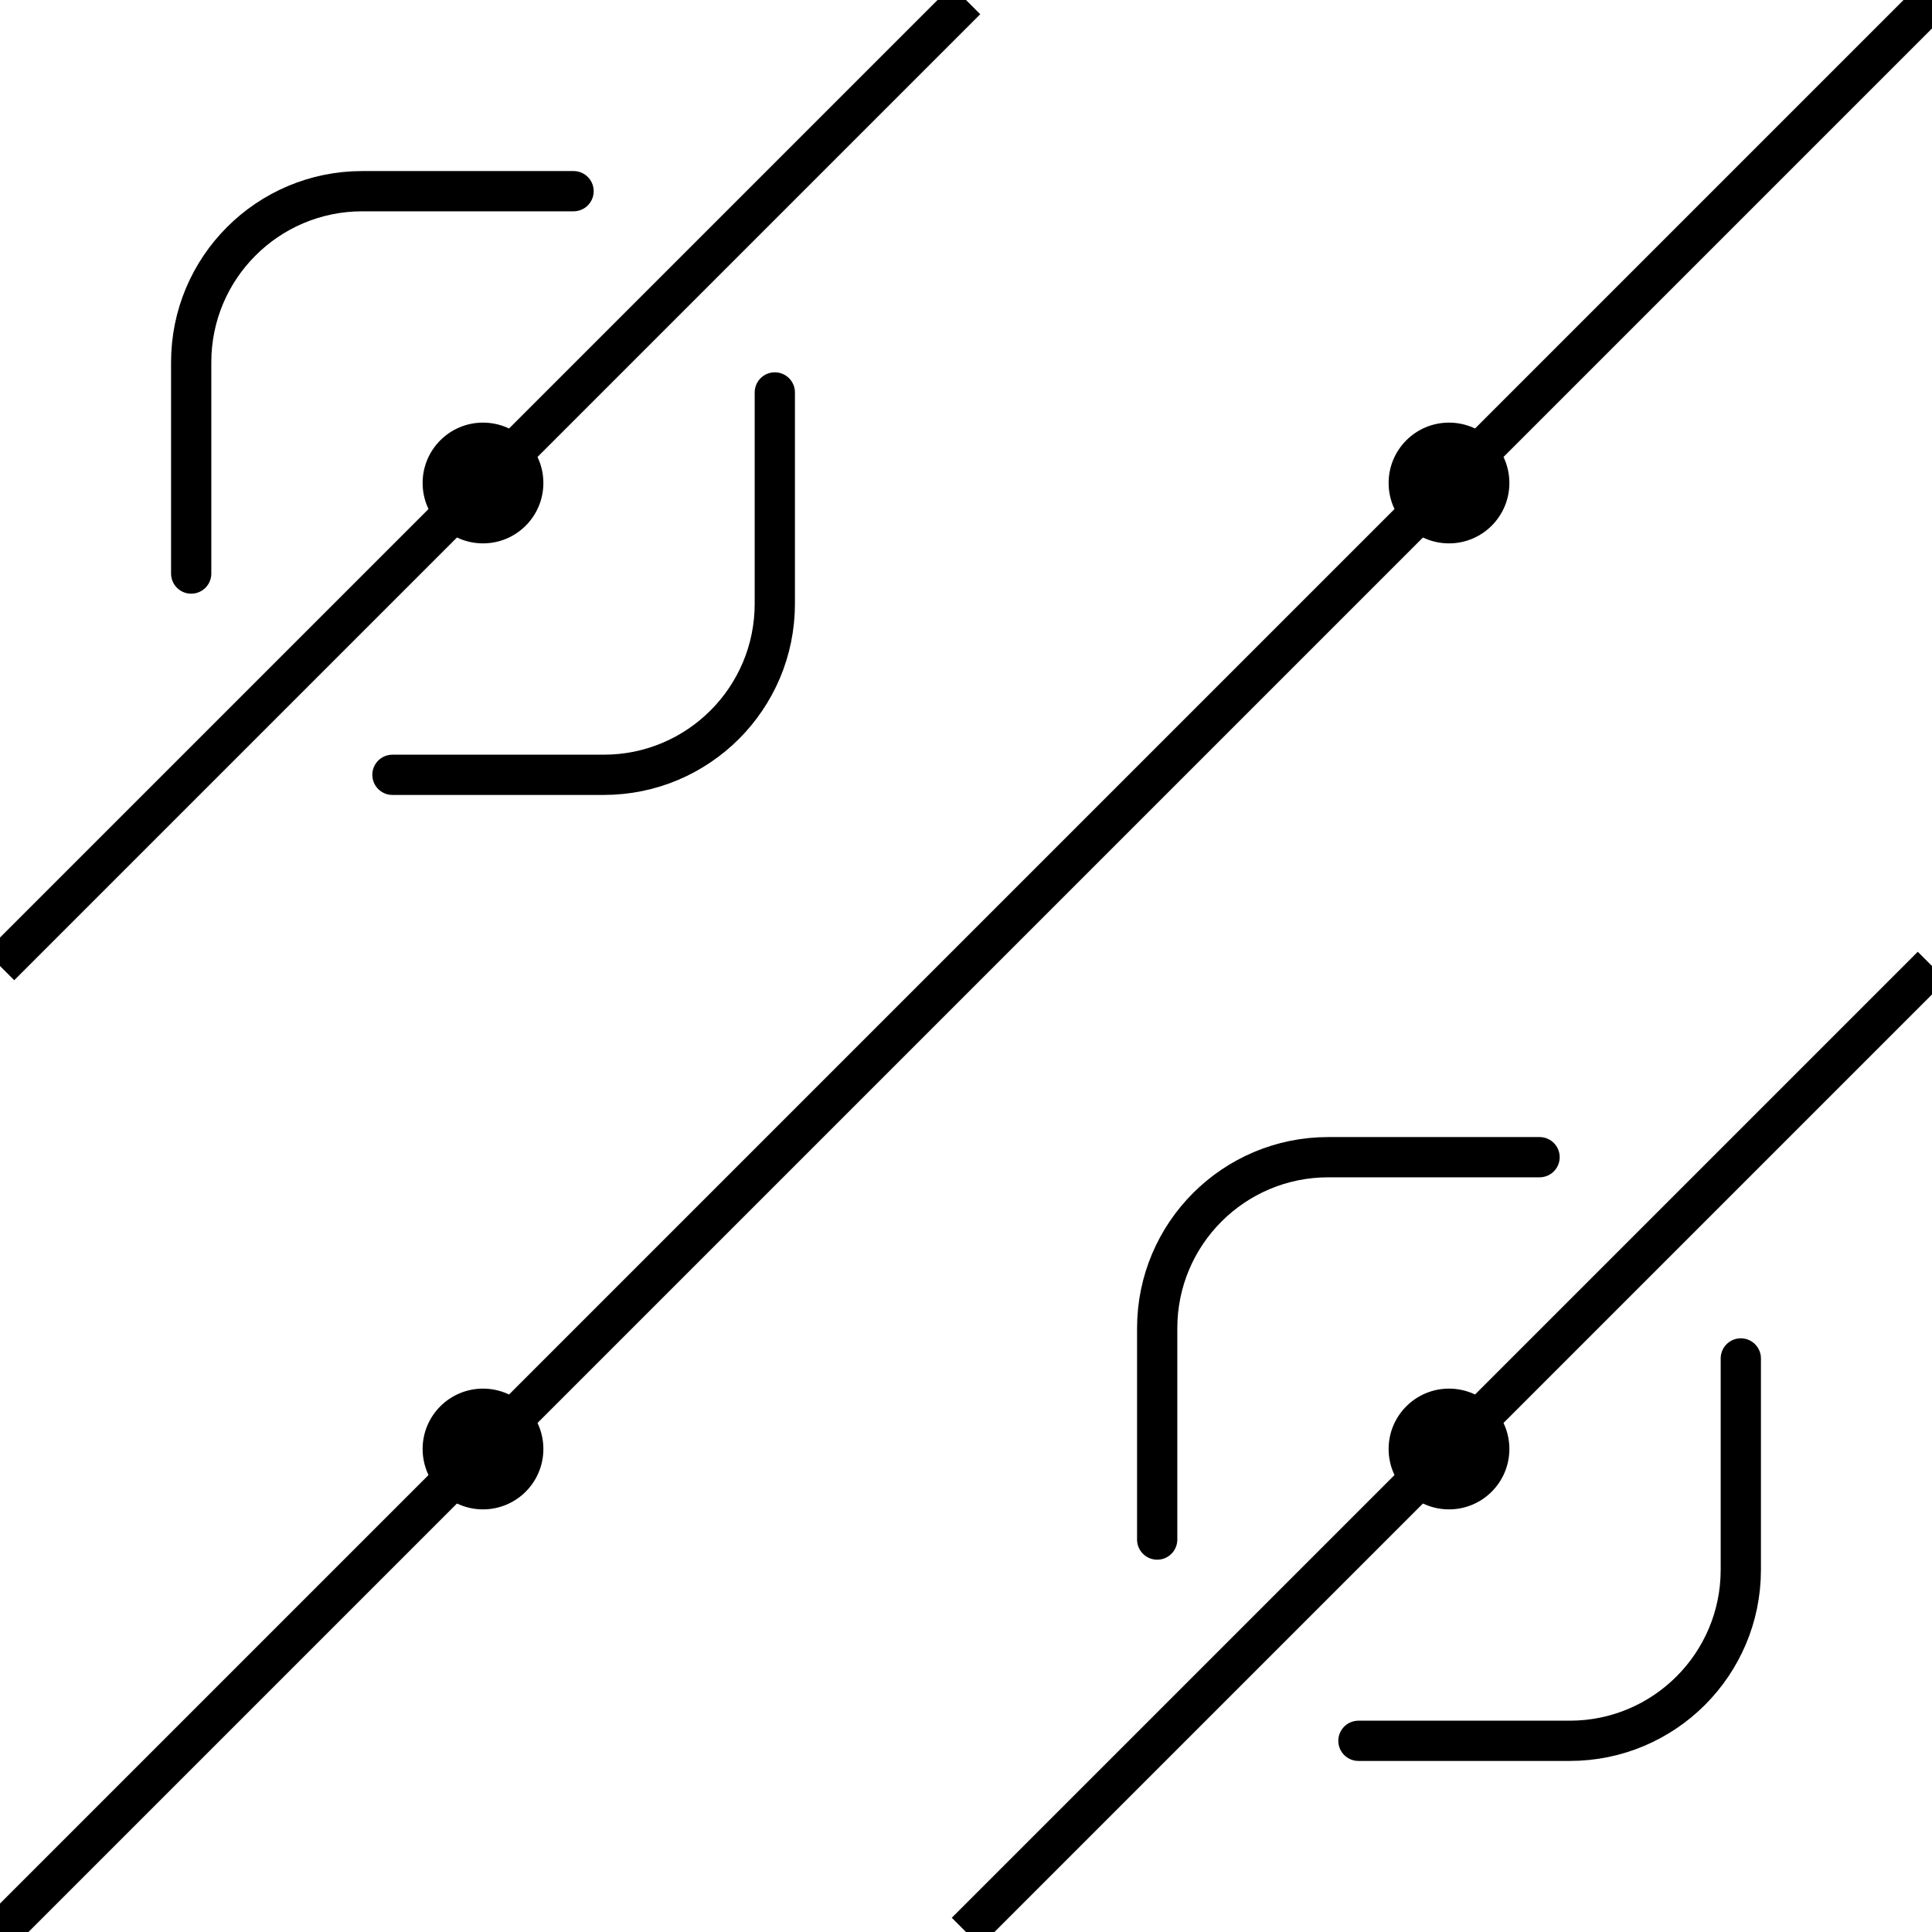
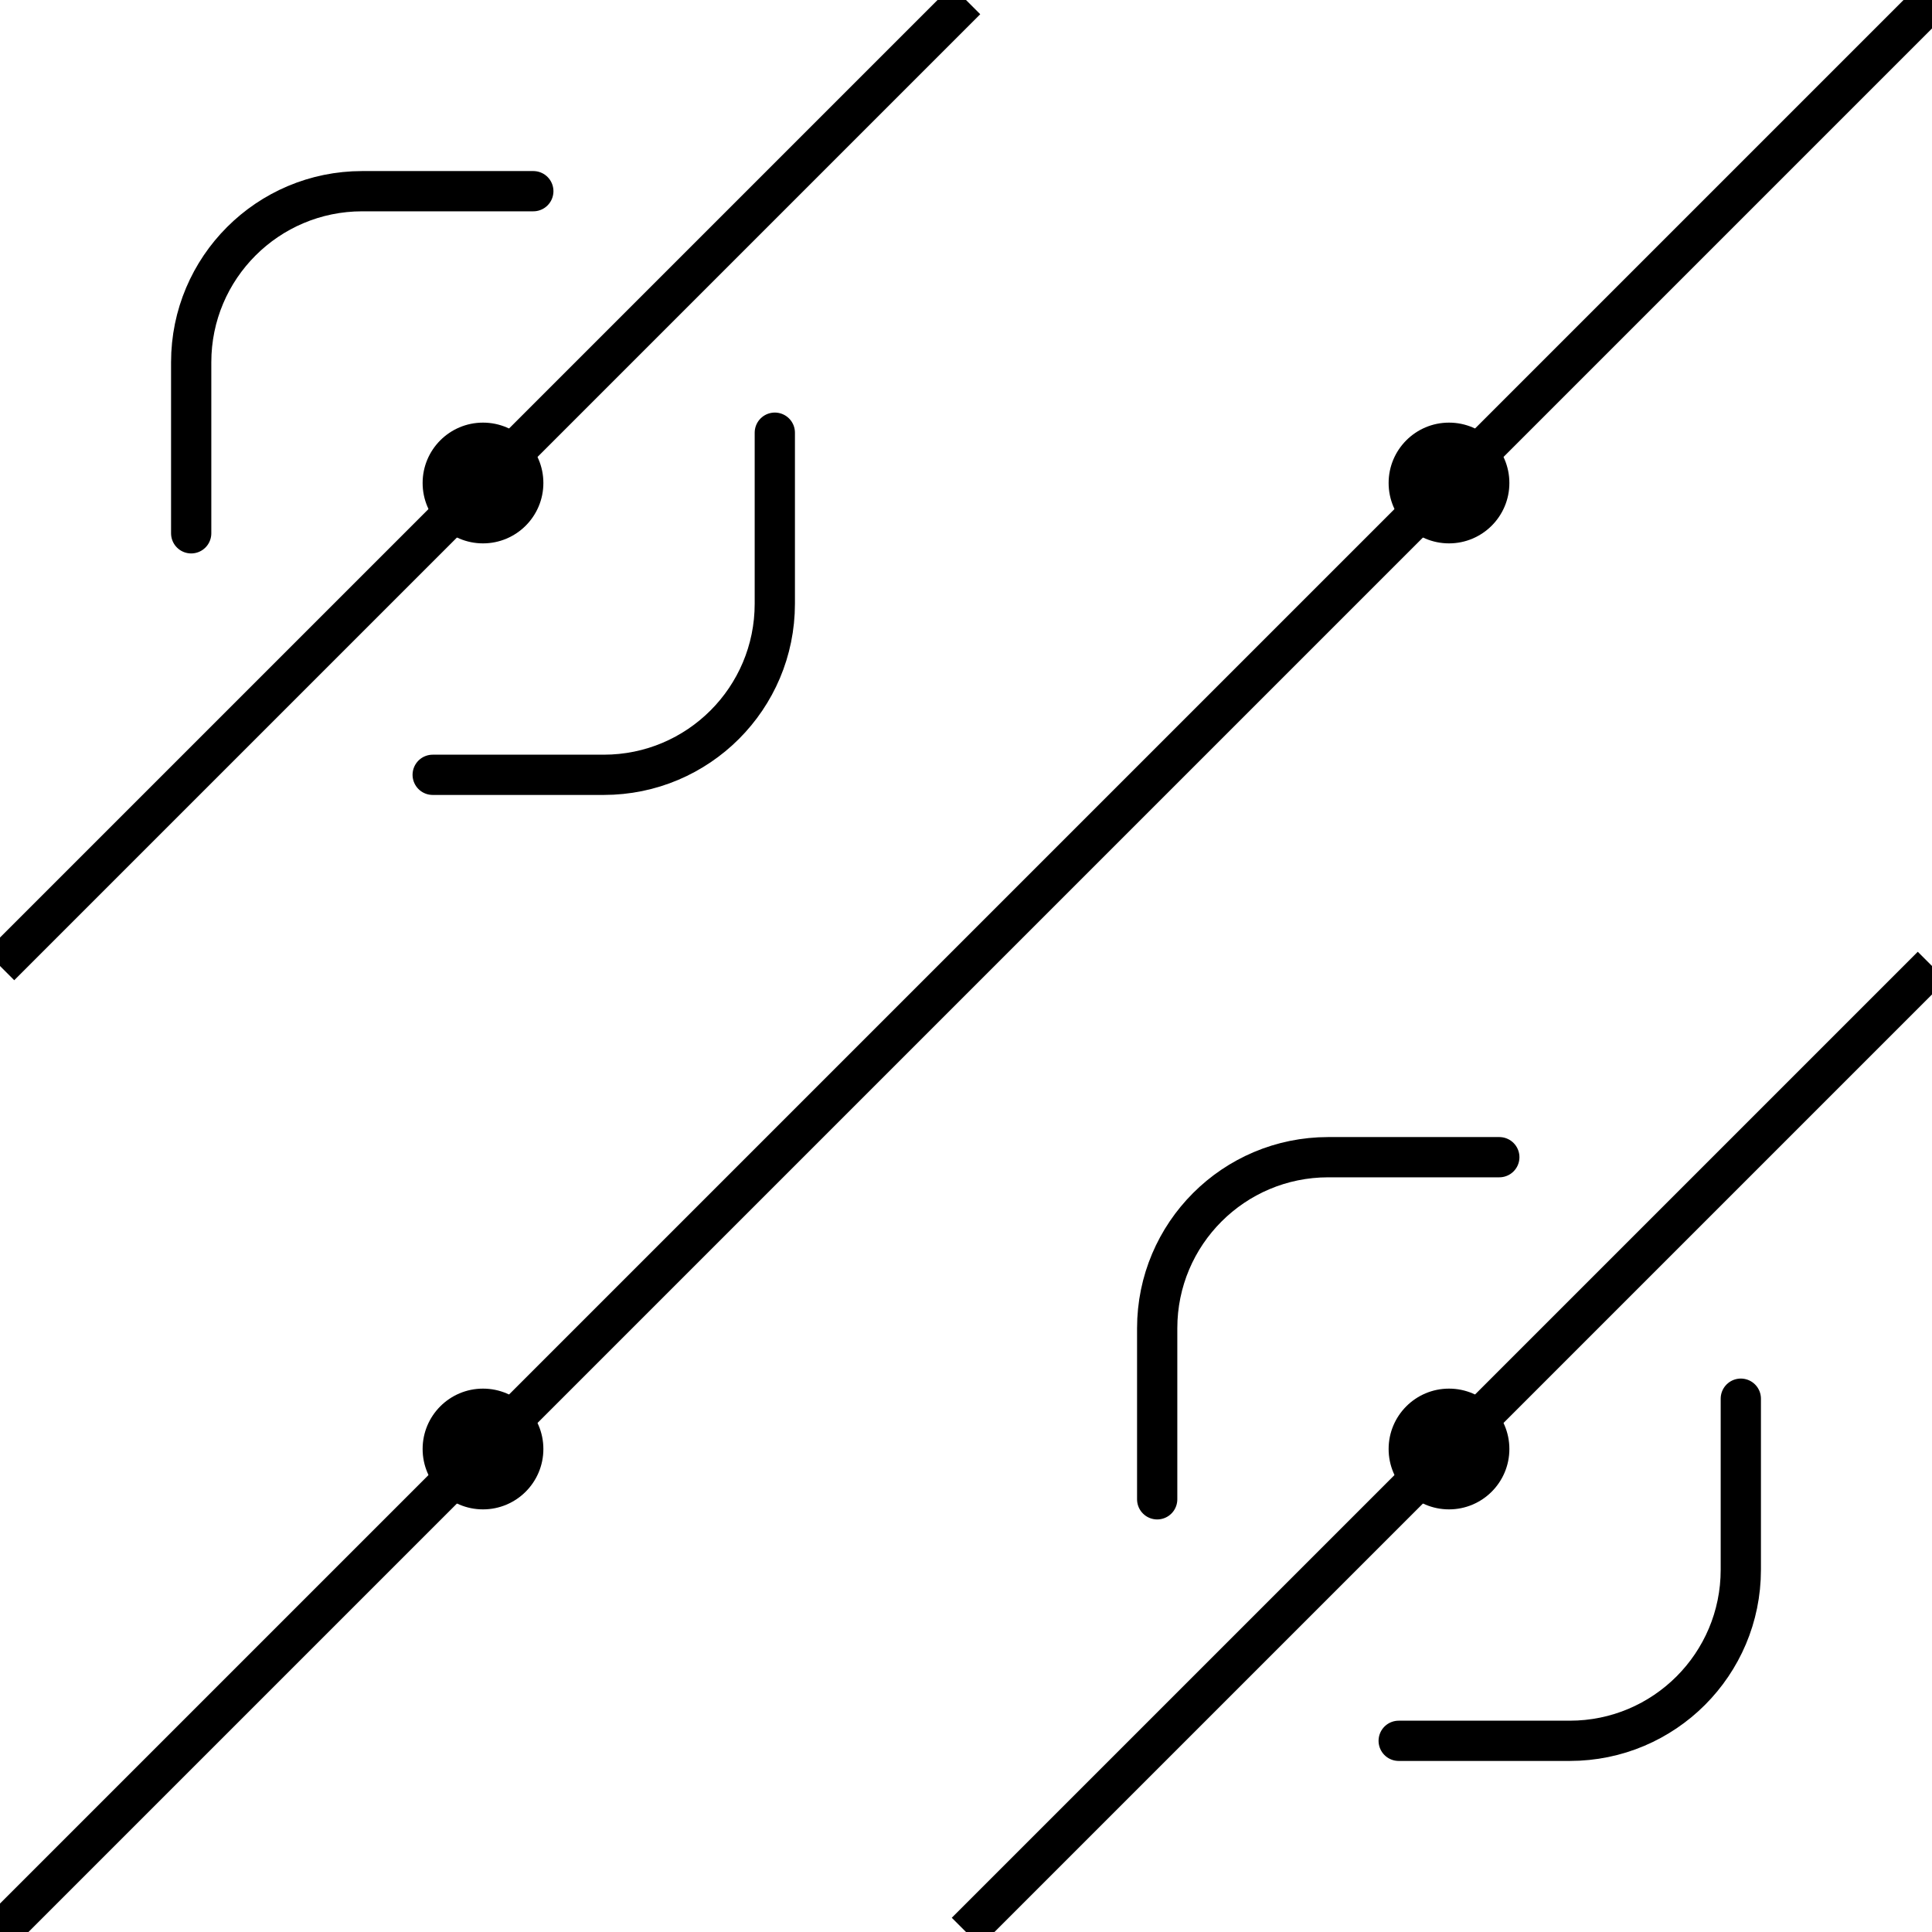
<svg xmlns="http://www.w3.org/2000/svg" viewBox="0 0 96 96" width="96" height="96" fill="none" stroke="currentColor" stroke-width="2" stroke-linecap="round" stroke-linejoin="round" aria-hidden="true">
  <path stroke-linecap="butt" d="M0 48L48 0M0 96L96 0M48 96L96 48" />
-   <path d="M28.5 9.5H18A8.5 8.5 0 0 0 9.5 18V28.5" />
-   <path d="M19.5 38.5H30A8.5 8.5 0 0 0 38.5 30V19.5" />
-   <path d="M76.5 57.5H66A8.5 8.5 0 0 0 57.5 66V76.5" />
-   <path d="M67.5 86.5H78A8.5 8.5 0 0 0 86.5 78V67.5" />
+   <path d="M26.5 9.5H18A8.5 8.5 0 0 0 9.5 18V26.5" />
+   <path d="M21.5 38.5H30A8.5 8.5 0 0 0 38.5 30V21.5" />
+   <path d="M74.5 57.5H66A8.5 8.5 0 0 0 57.5 66V74.5" />
+   <path d="M69.5 86.5H78A8.5 8.5 0 0 0 86.5 78V69.5" />
  <g fill="currentColor" stroke="none">
    <circle cx="24" cy="24" r="3" />
    <circle cx="72" cy="72" r="3" />
    <circle cx="24" cy="72" r="3" />
    <circle cx="72" cy="24" r="3" />
  </g>
</svg>
